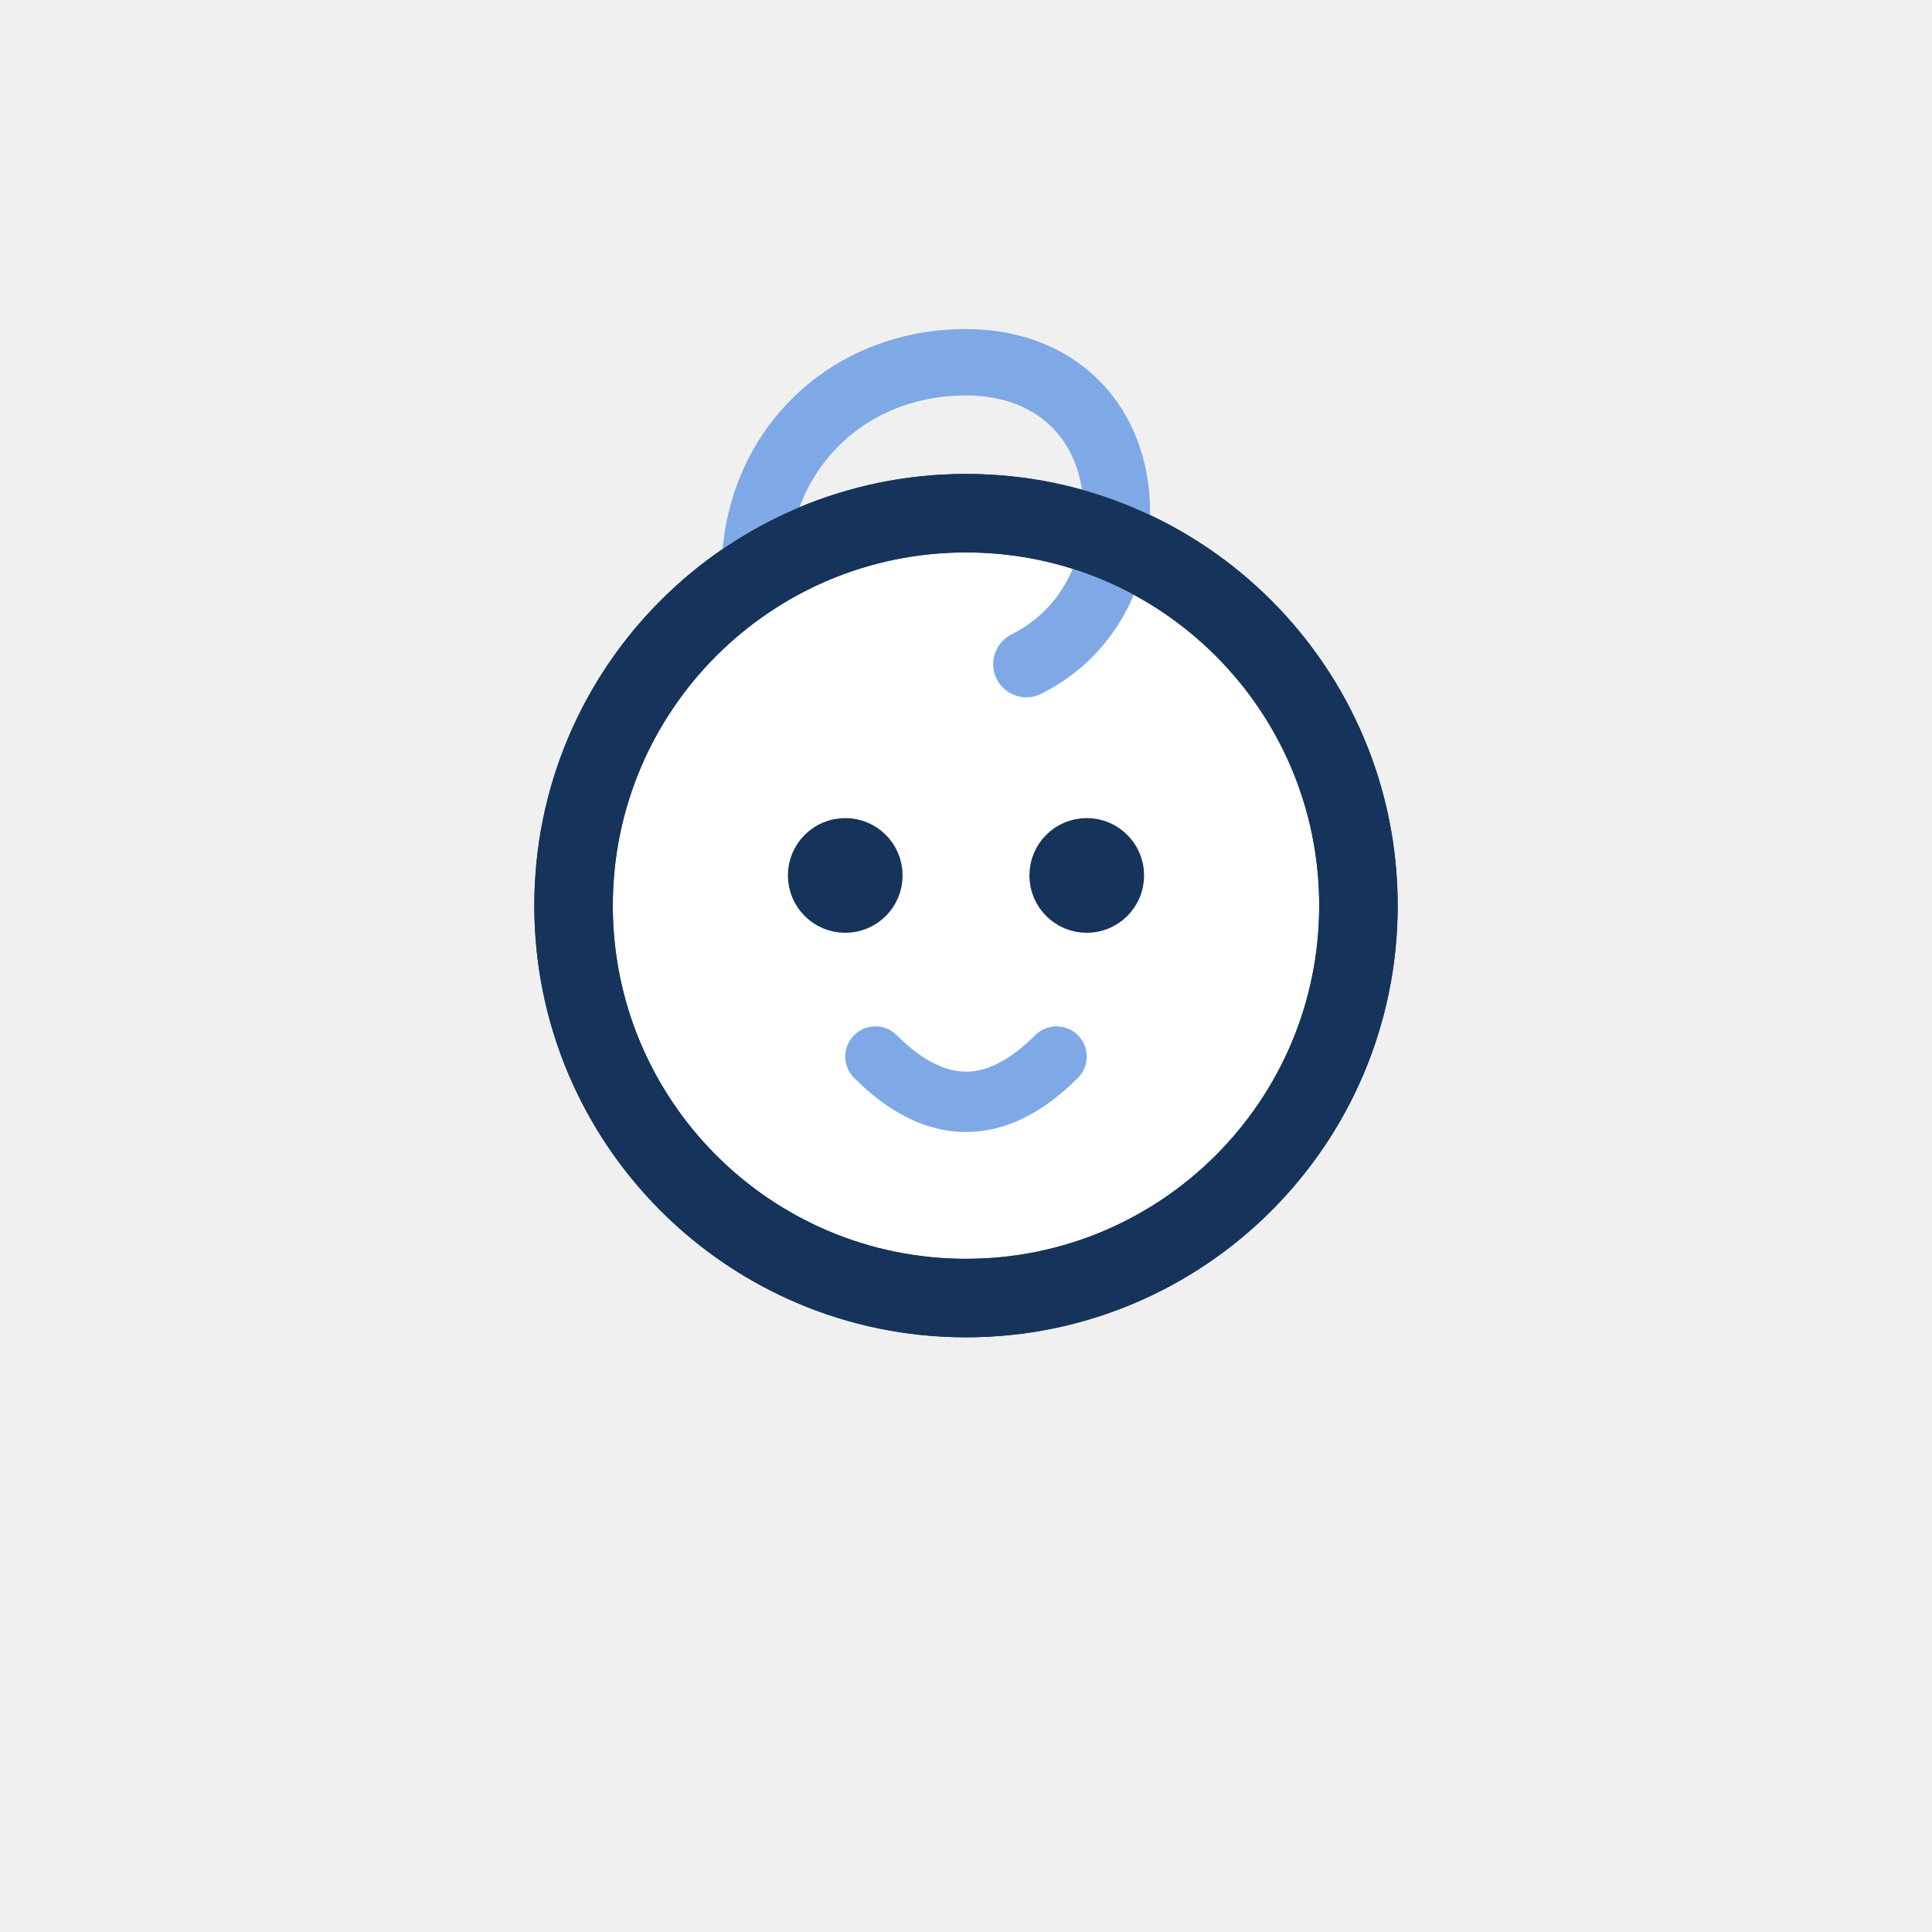
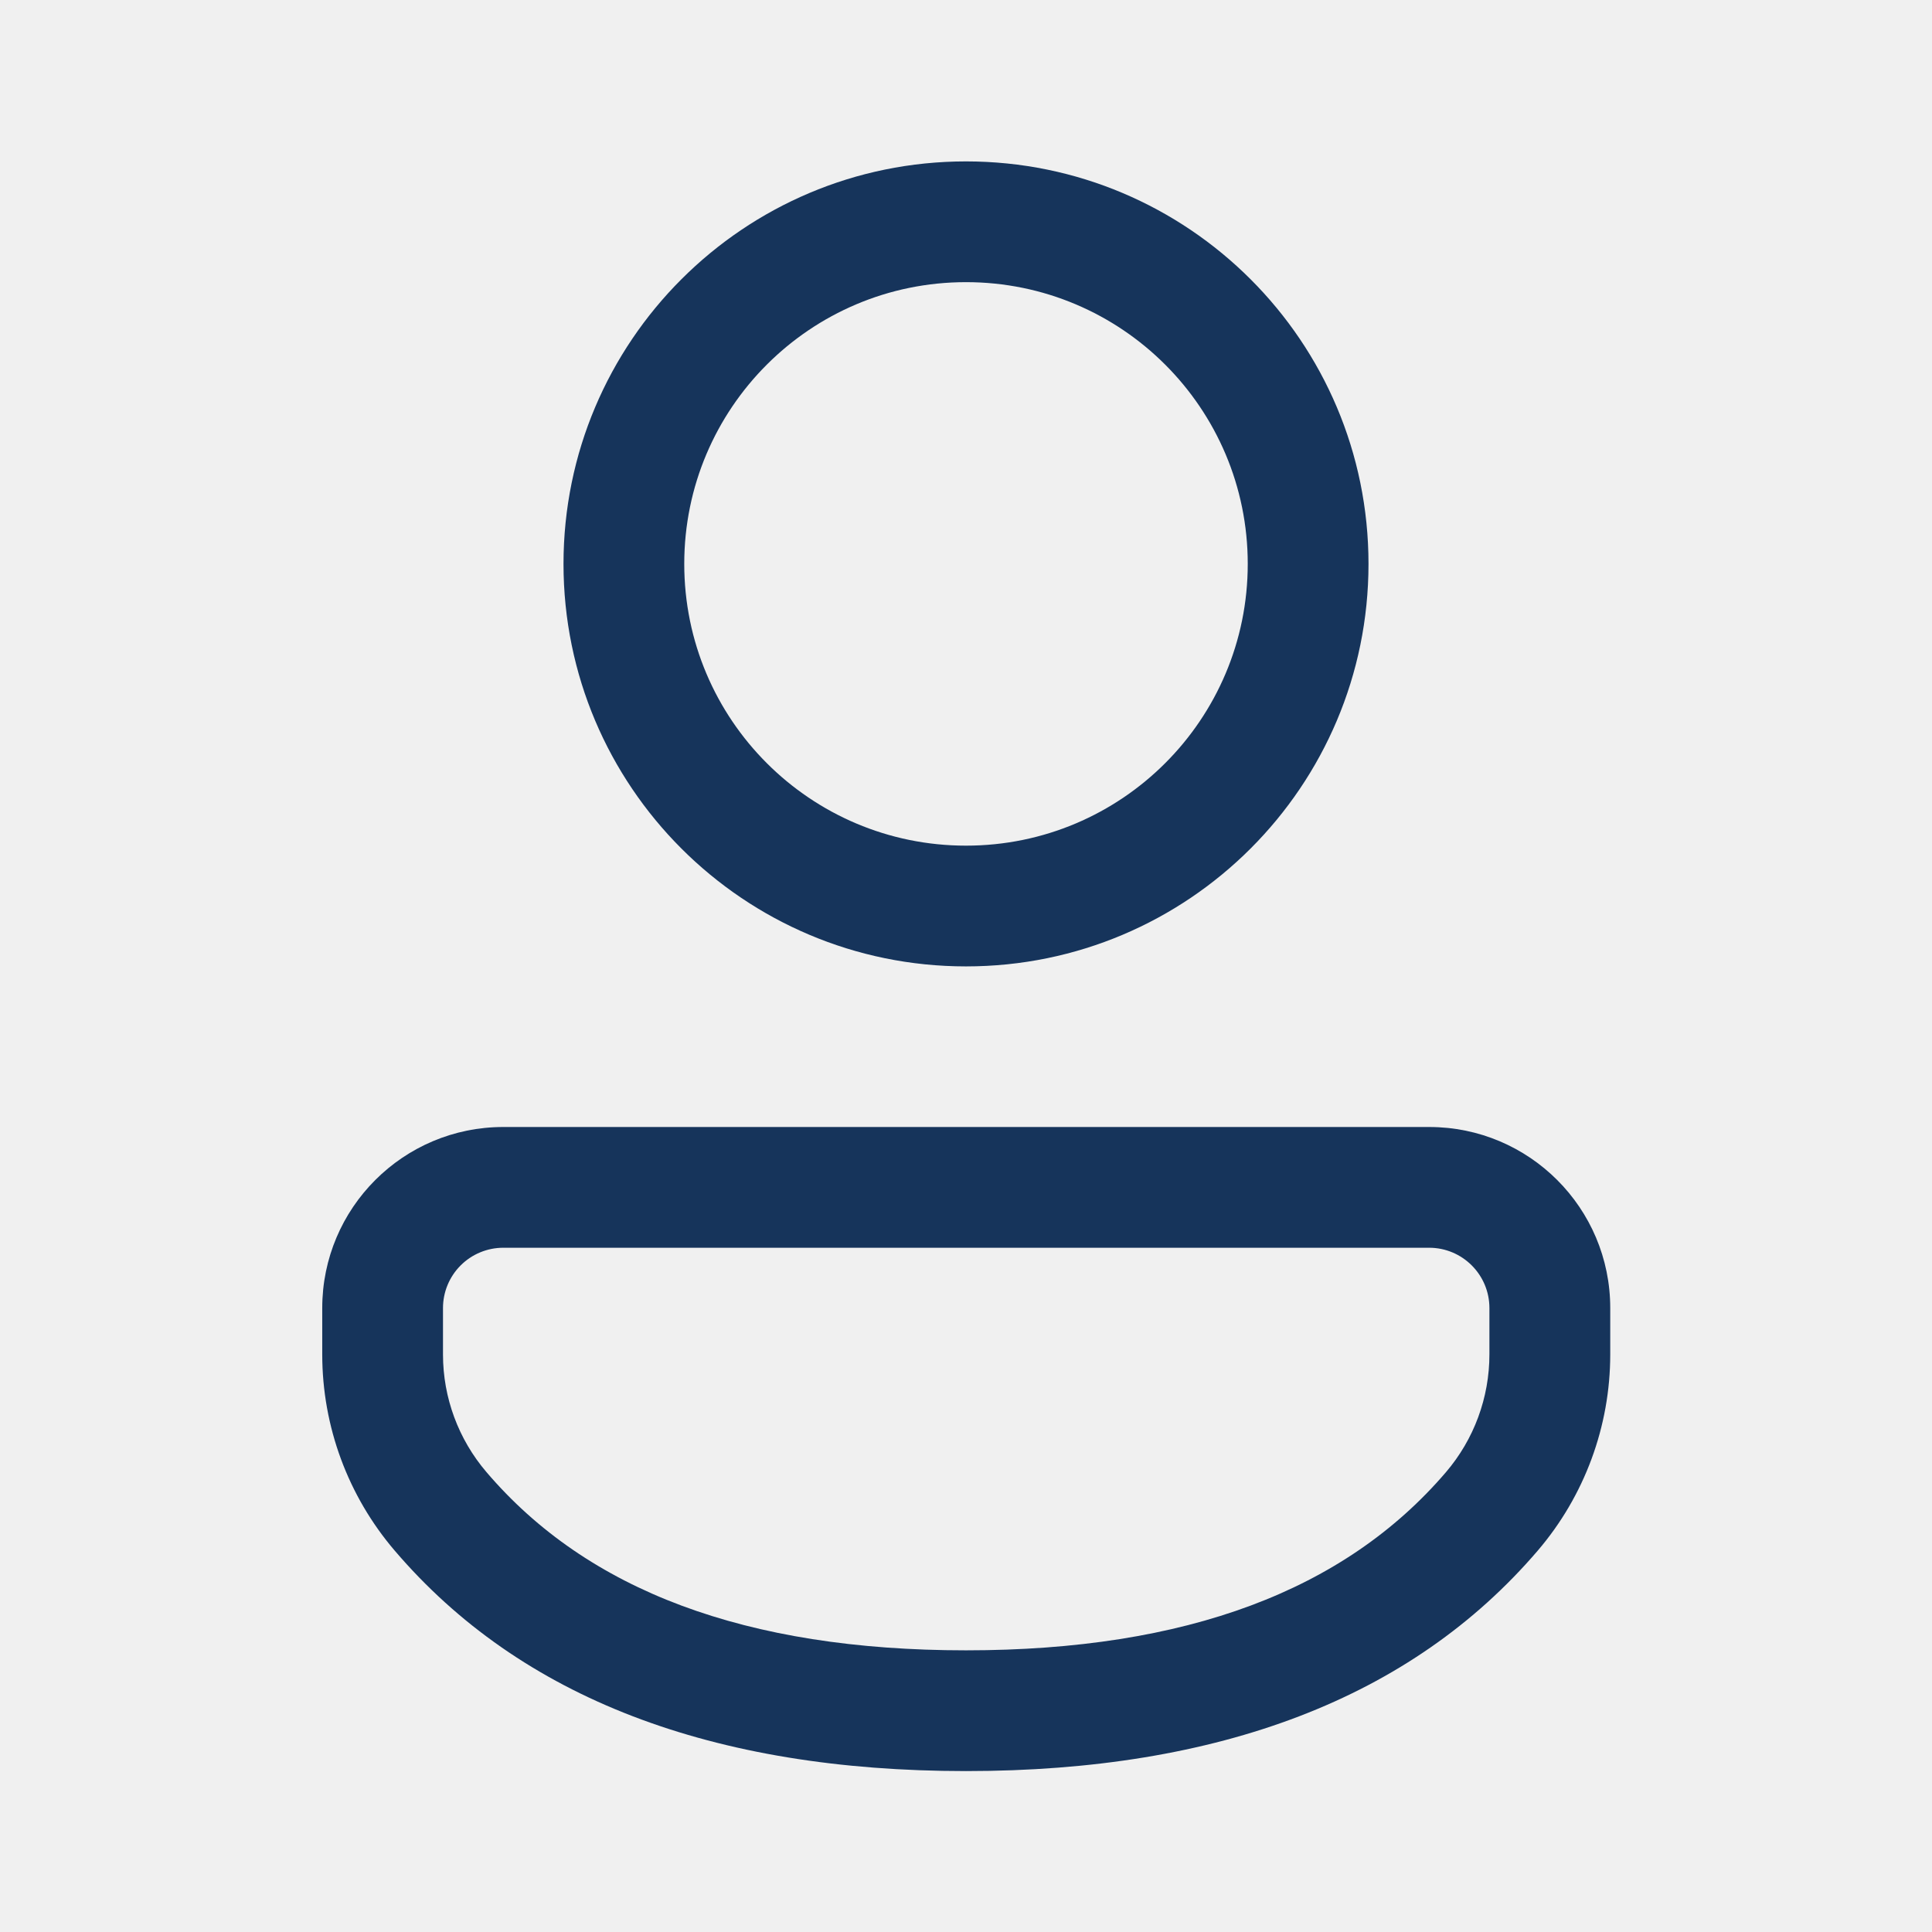
- <svg xmlns="http://www.w3.org/2000/svg" viewBox="0 0 64 64" fill="none">
-   <circle cx="32" cy="30" r="13" fill="white" stroke="#16345B" stroke-width="2.6" stroke-linecap="round" stroke-linejoin="round" />
-   <path d="M25 19c0-4 3-7 7-7 3 0 5 2 5 5 0 2-1 4-3 5" fill="none" stroke="#7FA9E6" stroke-width="2.2" stroke-linecap="round" stroke-linejoin="round" />
-   <circle cx="32" cy="30" r="13" fill="none" stroke="#16345B" stroke-width="2.6" stroke-linecap="round" stroke-linejoin="round" />
-   <circle cx="28" cy="29" r="1.4" fill="#16345B" stroke="#16345B" stroke-width="1" stroke-linecap="round" stroke-linejoin="round" />
-   <circle cx="36" cy="29" r="1.4" fill="#16345B" stroke="#16345B" stroke-width="1" stroke-linecap="round" stroke-linejoin="round" />
-   <path d="M29 35c2 2 4 2 6 0" fill="none" stroke="#7FA9E6" stroke-width="2.0" stroke-linecap="round" stroke-linejoin="round" />
+ <svg xmlns="http://www.w3.org/2000/svg" viewBox="0 0 24 24">
+   <g fill="none">
+     <path d="M17.754 14a2.249 2.249 0 0 1 2.249 2.25v.575c0 .894-.32 1.759-.901 2.438c-1.57 1.833-3.957 2.738-7.102 2.738c-3.146 0-5.532-.905-7.098-2.74a3.75 3.75 0 0 1-.899-2.434v-.578A2.249 2.249 0 0 1 6.253 14h11.501zm0 1.5H6.252a.749.749 0 0 0-.749.75v.577c0 .535.192 1.053.54 1.46c1.253 1.469 3.219 2.214 5.957 2.214s4.706-.745 5.962-2.213a2.25 2.25 0 0 0 .54-1.463v-.576a.749.749 0 0 0-.748-.749zM12 2.005a5 5 0 1 1 0 10a5 5 0 0 1 0-10zm0 1.5a3.5 3.5 0 1 0 0 7a3.5 3.5 0 0 0 0-7z" fill="#16345B" />
+   </g>
</svg>
